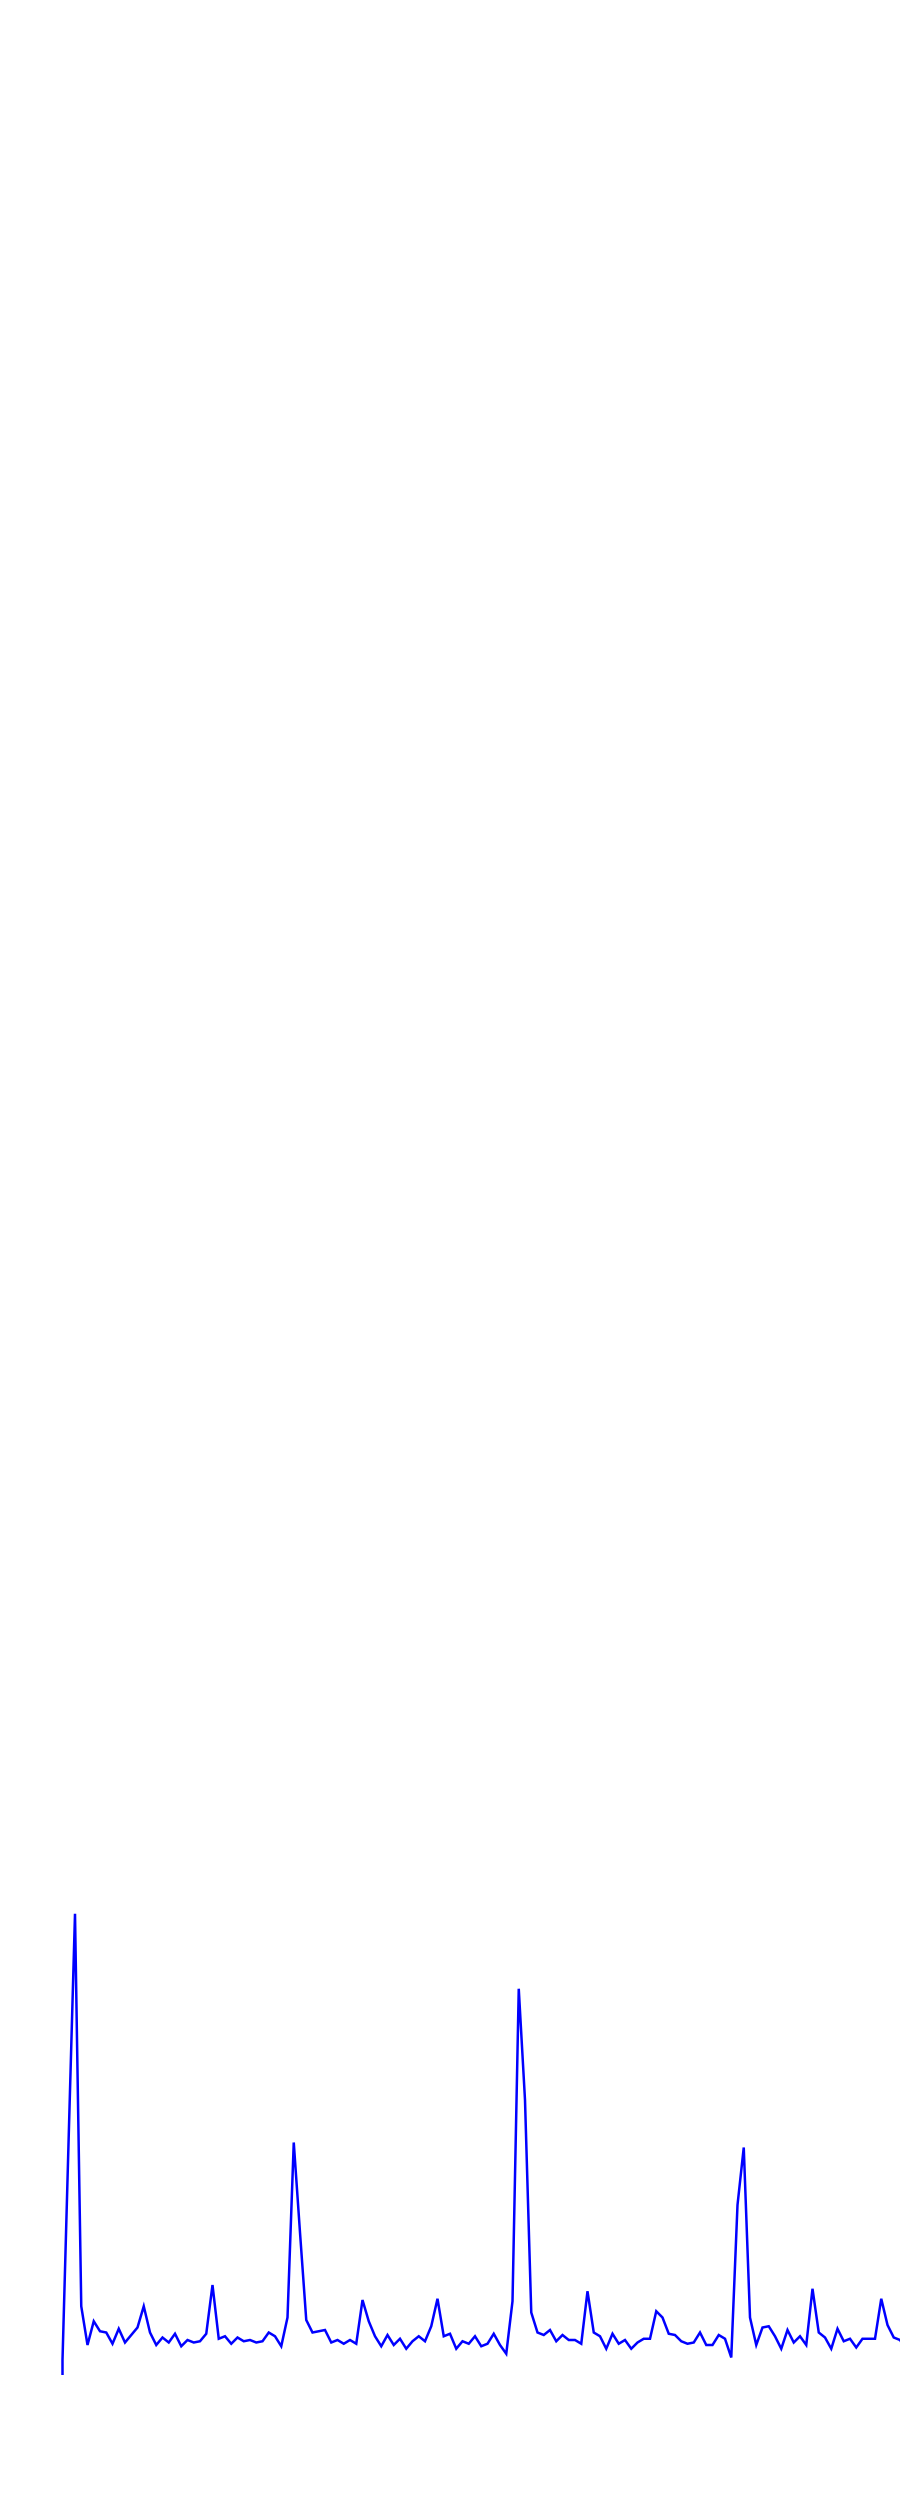
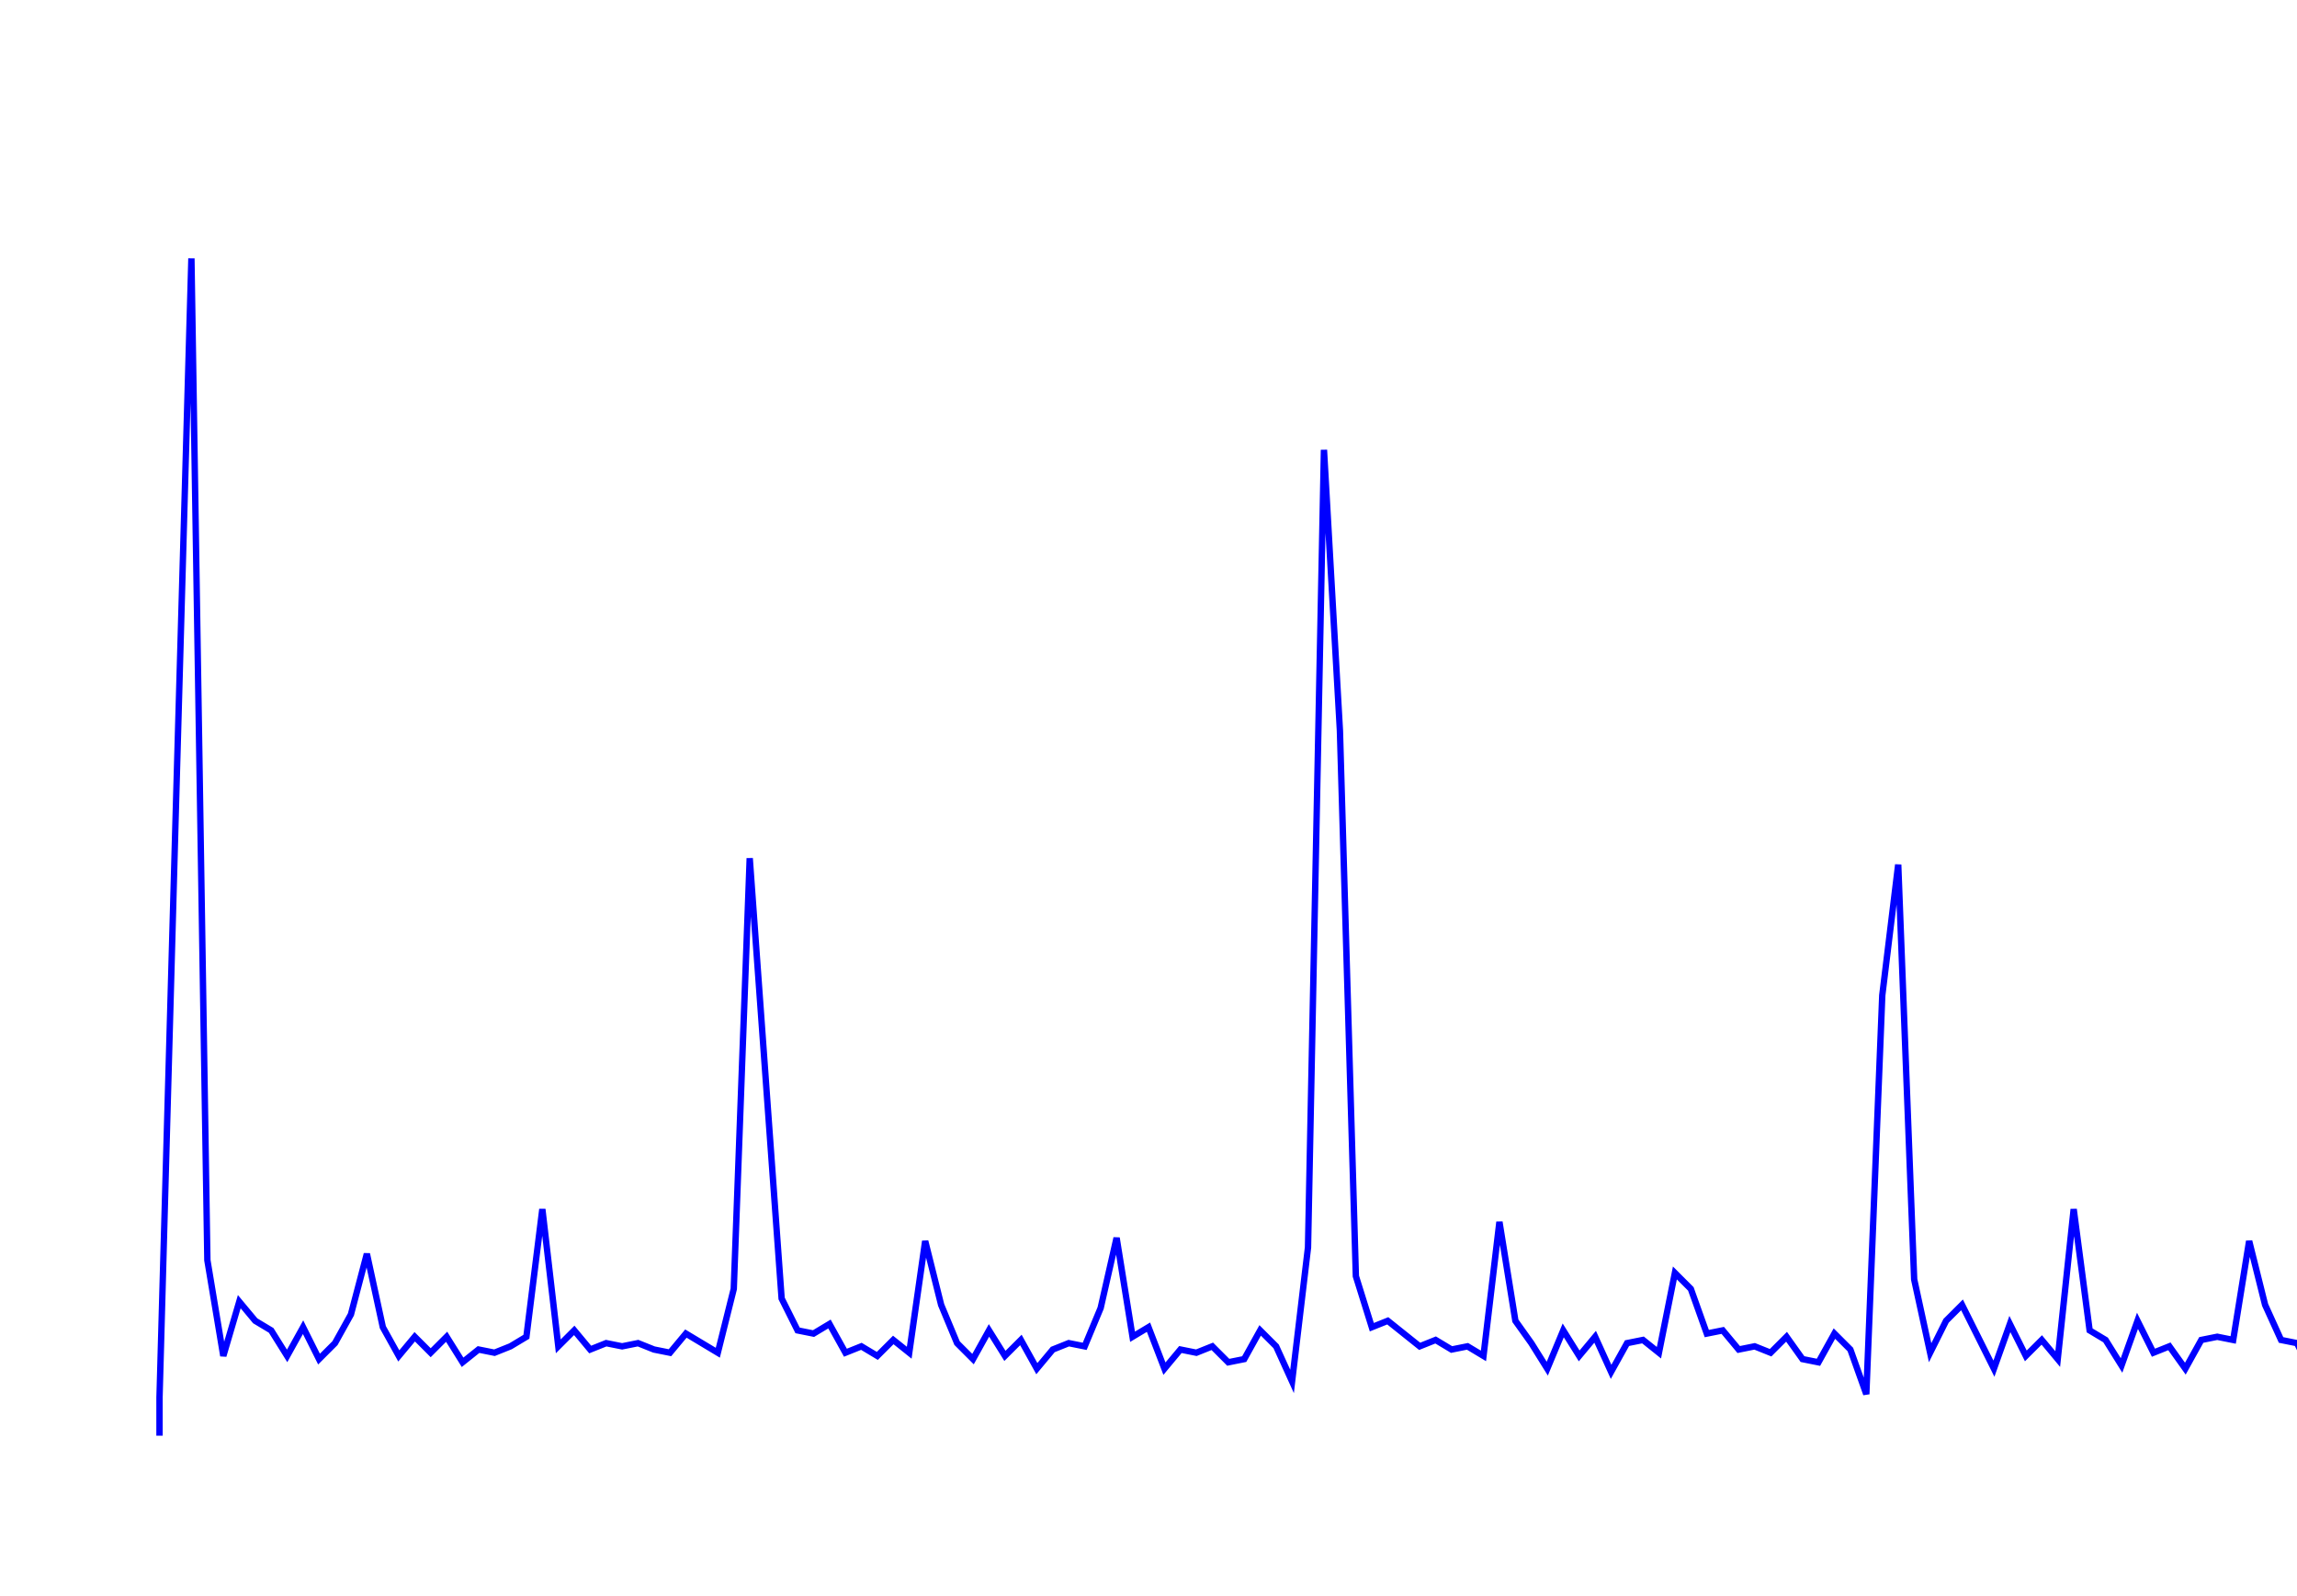
- <svg xmlns="http://www.w3.org/2000/svg" width="720" height="2000">
-   <path fill="none" stroke="blue" stroke-width="2" d="M50,1900 L50,1888 L55,1708 L60,1531 L65,1845 L70,1876 L75,1857 L80,1865 L85,1866 L90,1875 L95,1863 L100,1874 L105,1868 L110,1862 L115,1845 L120,1866 L125,1876 L130,1870 L135,1874 L140,1867 L145,1877 L150,1872 L155,1874 L160,1873 L165,1867 L170,1828 L175,1871 L180,1869 L185,1875 L190,1870 L195,1873 L200,1872 L205,1874 L210,1873 L215,1866 L220,1869 L225,1877 L230,1854 L235,1714 L240,1786 L245,1856 L250,1866 L255,1865 L260,1864 L265,1874 L270,1872 L275,1875 L280,1872 L285,1875 L290,1840 L295,1857 L300,1869 L305,1877 L310,1868 L315,1876 L320,1871 L325,1879 L330,1873 L335,1869 L340,1873 L345,1861 L350,1839 L355,1869 L360,1867 L365,1879 L370,1873 L375,1875 L380,1869 L385,1877 L390,1875 L395,1867 L400,1876 L405,1883 L410,1841 L415,1591 L420,1680 L425,1850 L430,1866 L435,1868 L440,1864 L445,1873 L450,1868 L455,1872 L460,1872 L465,1875 L470,1833 L475,1866 L480,1869 L485,1879 L490,1867 L495,1875 L500,1872 L505,1879 L510,1874 L515,1871 L520,1871 L525,1849 L530,1854 L535,1867 L540,1868 L545,1873 L550,1875 L555,1874 L560,1866 L565,1876 L570,1876 L575,1868 L580,1871 L585,1886 L590,1764 L595,1718 L600,1854 L605,1876 L610,1862 L615,1861 L620,1869 L625,1879 L630,1864 L635,1874 L640,1869 L645,1876 L650,1831 L655,1866 L660,1870 L665,1879 L670,1863 L675,1873 L680,1871 L685,1878 L690,1871 L695,1871 L700,1871 L705,1839 L710,1860 L715,1870 L720,1872 L725,1880 L730,1868 L735,1874 L740,1876 L745,1871 L750,1868 L755,1874 L760,1874 L765,1884 " />
+ <svg xmlns="http://www.w3.org/2000/svg" width="720" height="500">
+   <path fill="none" stroke="blue" stroke-width="2" d="M50,450 L50,438 L55,258 L60,81 L65,395 L70,425 L75,408 L80,414 L85,417 L90,425 L95,416 L100,426 L105,421 L110,412 L115,393 L120,416 L125,425 L130,419 L135,424 L140,419 L145,427 L150,423 L155,424 L160,422 L165,419 L170,379 L175,422 L180,417 L185,423 L190,421 L195,422 L200,421 L205,423 L210,424 L215,418 L220,421 L225,424 L230,404 L235,269 L240,338 L245,407 L250,417 L255,418 L260,415 L265,424 L270,422 L275,425 L280,420 L285,424 L290,389 L295,409 L300,421 L305,426 L310,417 L315,425 L320,420 L325,429 L330,423 L335,421 L340,422 L345,410 L350,388 L355,419 L360,416 L365,429 L370,423 L375,424 L380,422 L385,427 L390,426 L395,417 L400,422 L405,433 L410,391 L415,141 L420,229 L425,400 L430,416 L435,414 L440,418 L445,422 L450,420 L455,423 L460,422 L465,425 L470,383 L475,414 L480,421 L485,429 L490,417 L495,425 L500,419 L505,430 L510,421 L515,420 L520,424 L525,399 L530,404 L535,418 L540,417 L545,423 L550,422 L555,424 L560,419 L565,426 L570,427 L575,418 L580,423 L585,437 L590,312 L595,271 L600,401 L605,424 L610,414 L615,409 L620,419 L625,429 L630,415 L635,425 L640,420 L645,426 L650,379 L655,417 L660,420 L665,428 L670,414 L675,424 L680,422 L685,429 L690,420 L695,419 L700,420 L705,389 L710,409 L715,420 L720,421 L725,431 L730,419 L735,425 L740,424 L745,421 L750,419 L755,422 L760,424 L765,434 " />
</svg>
